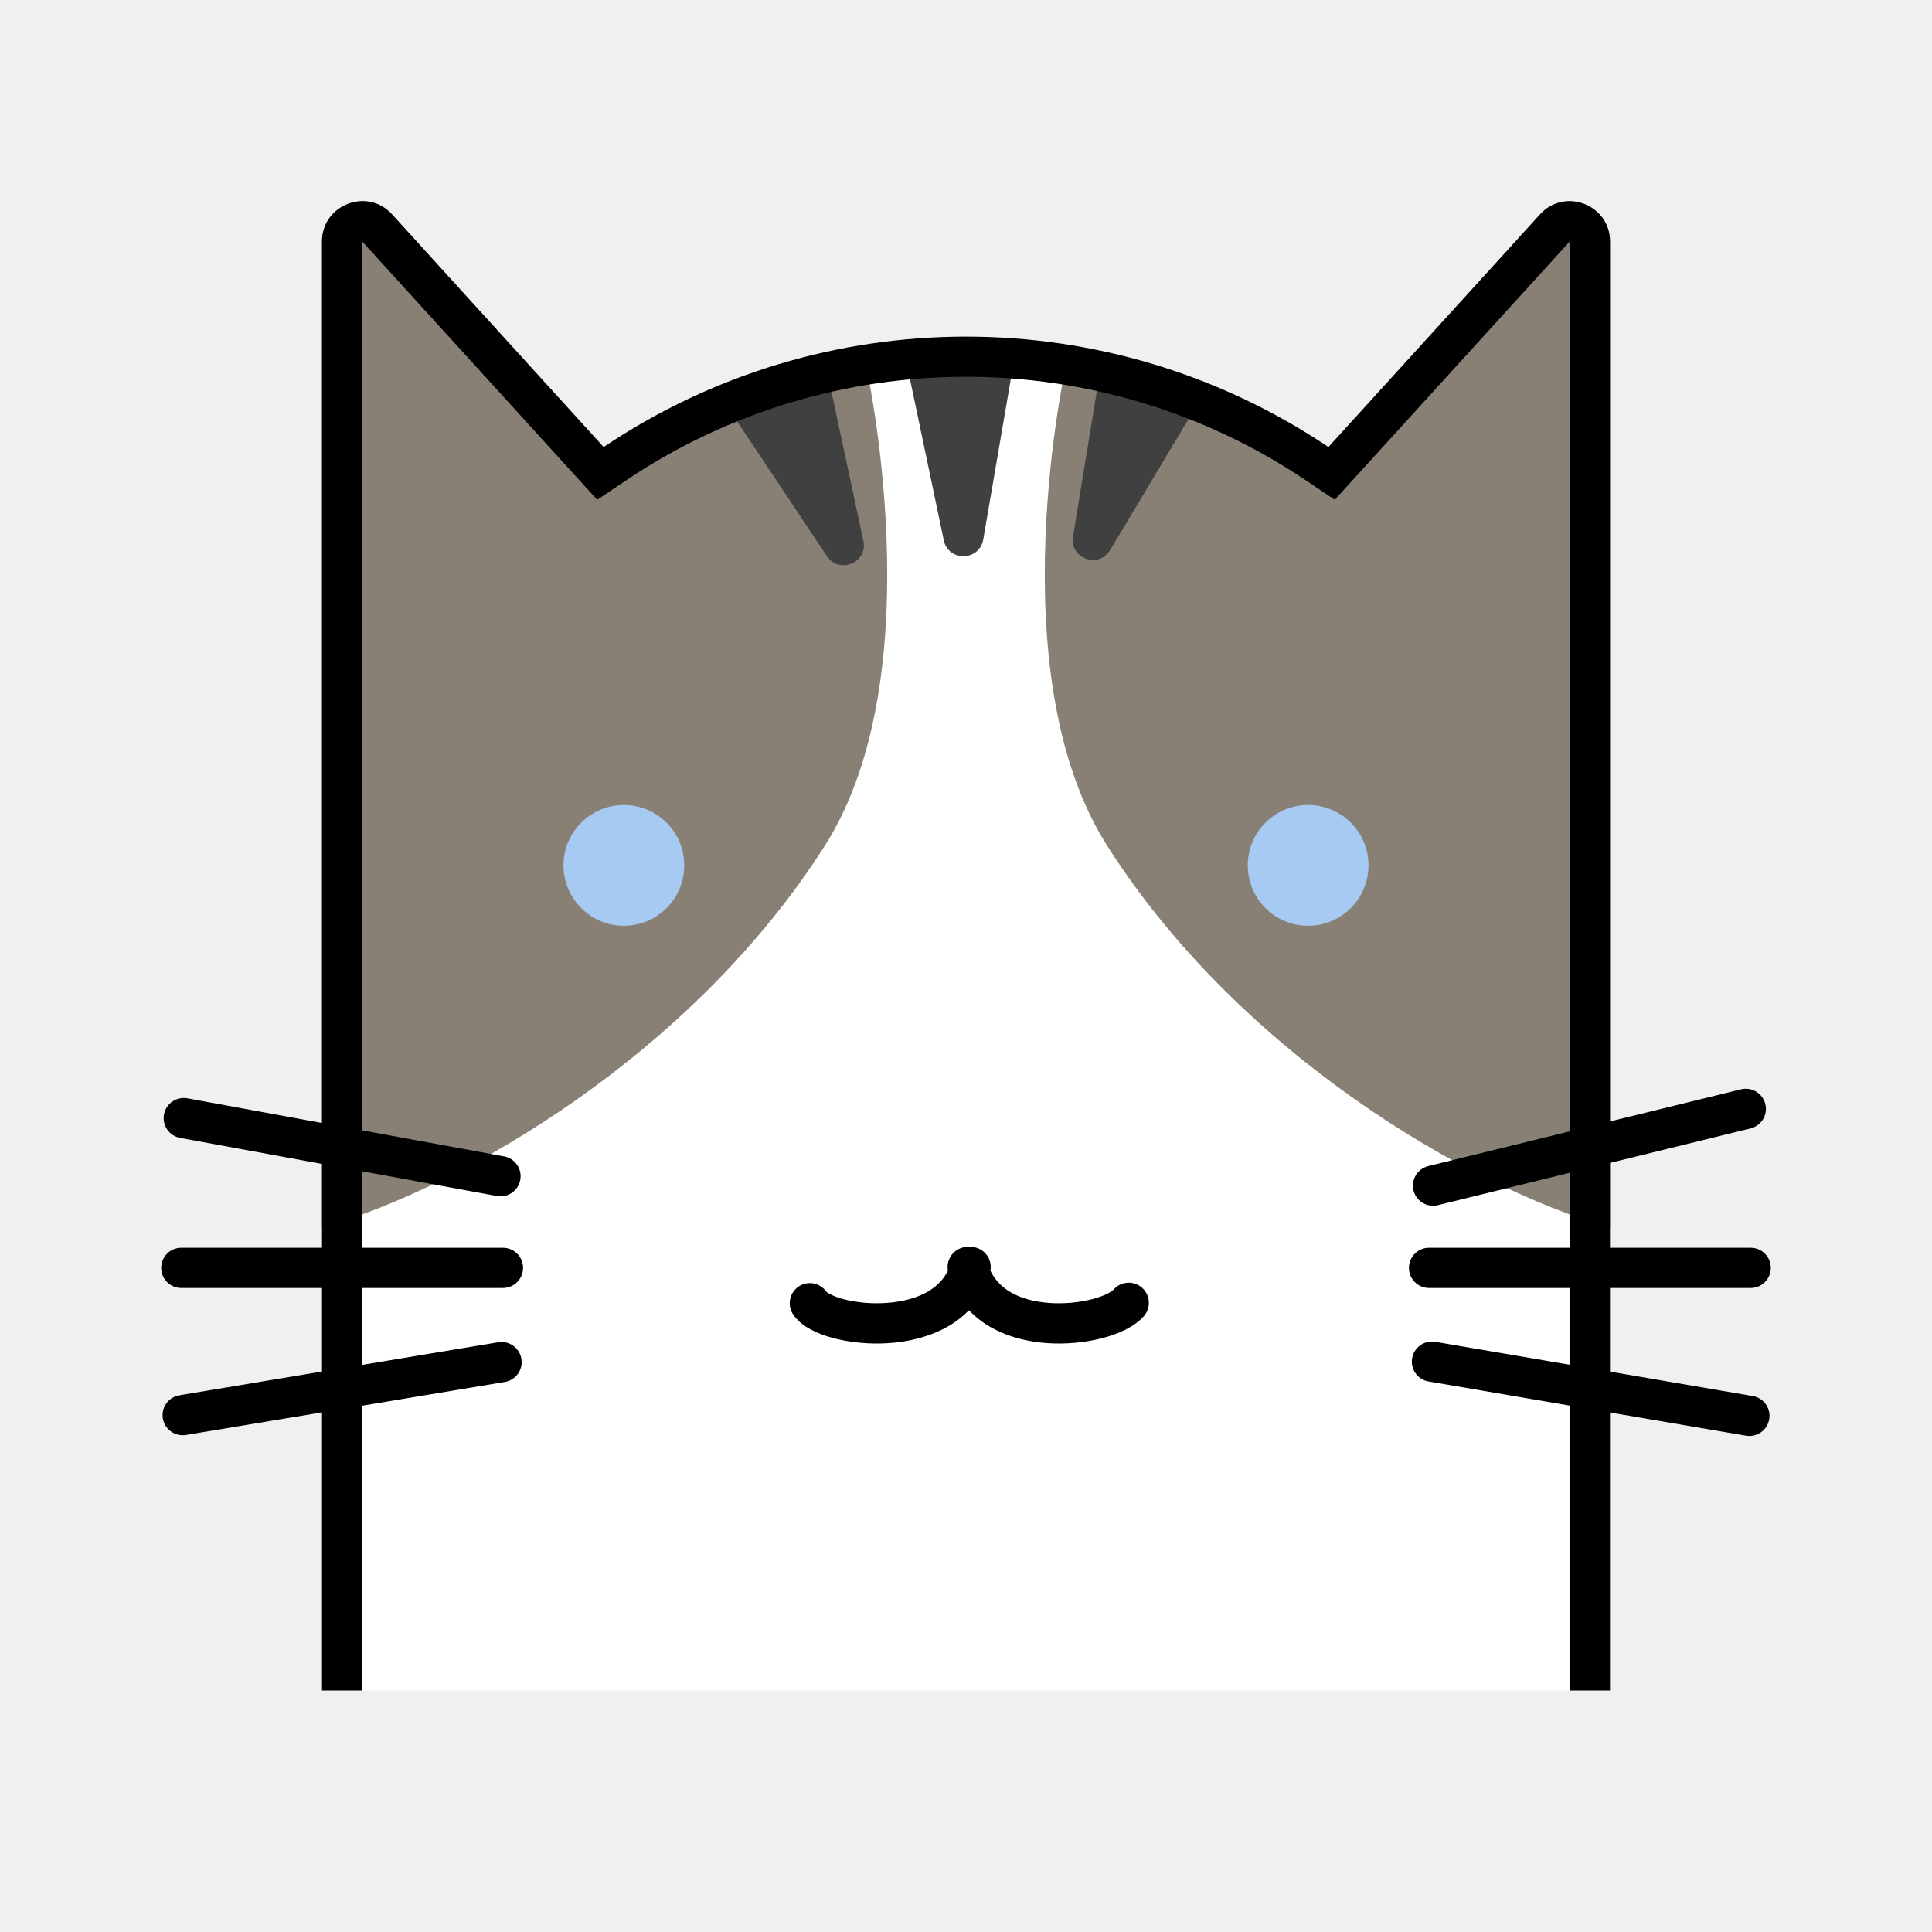
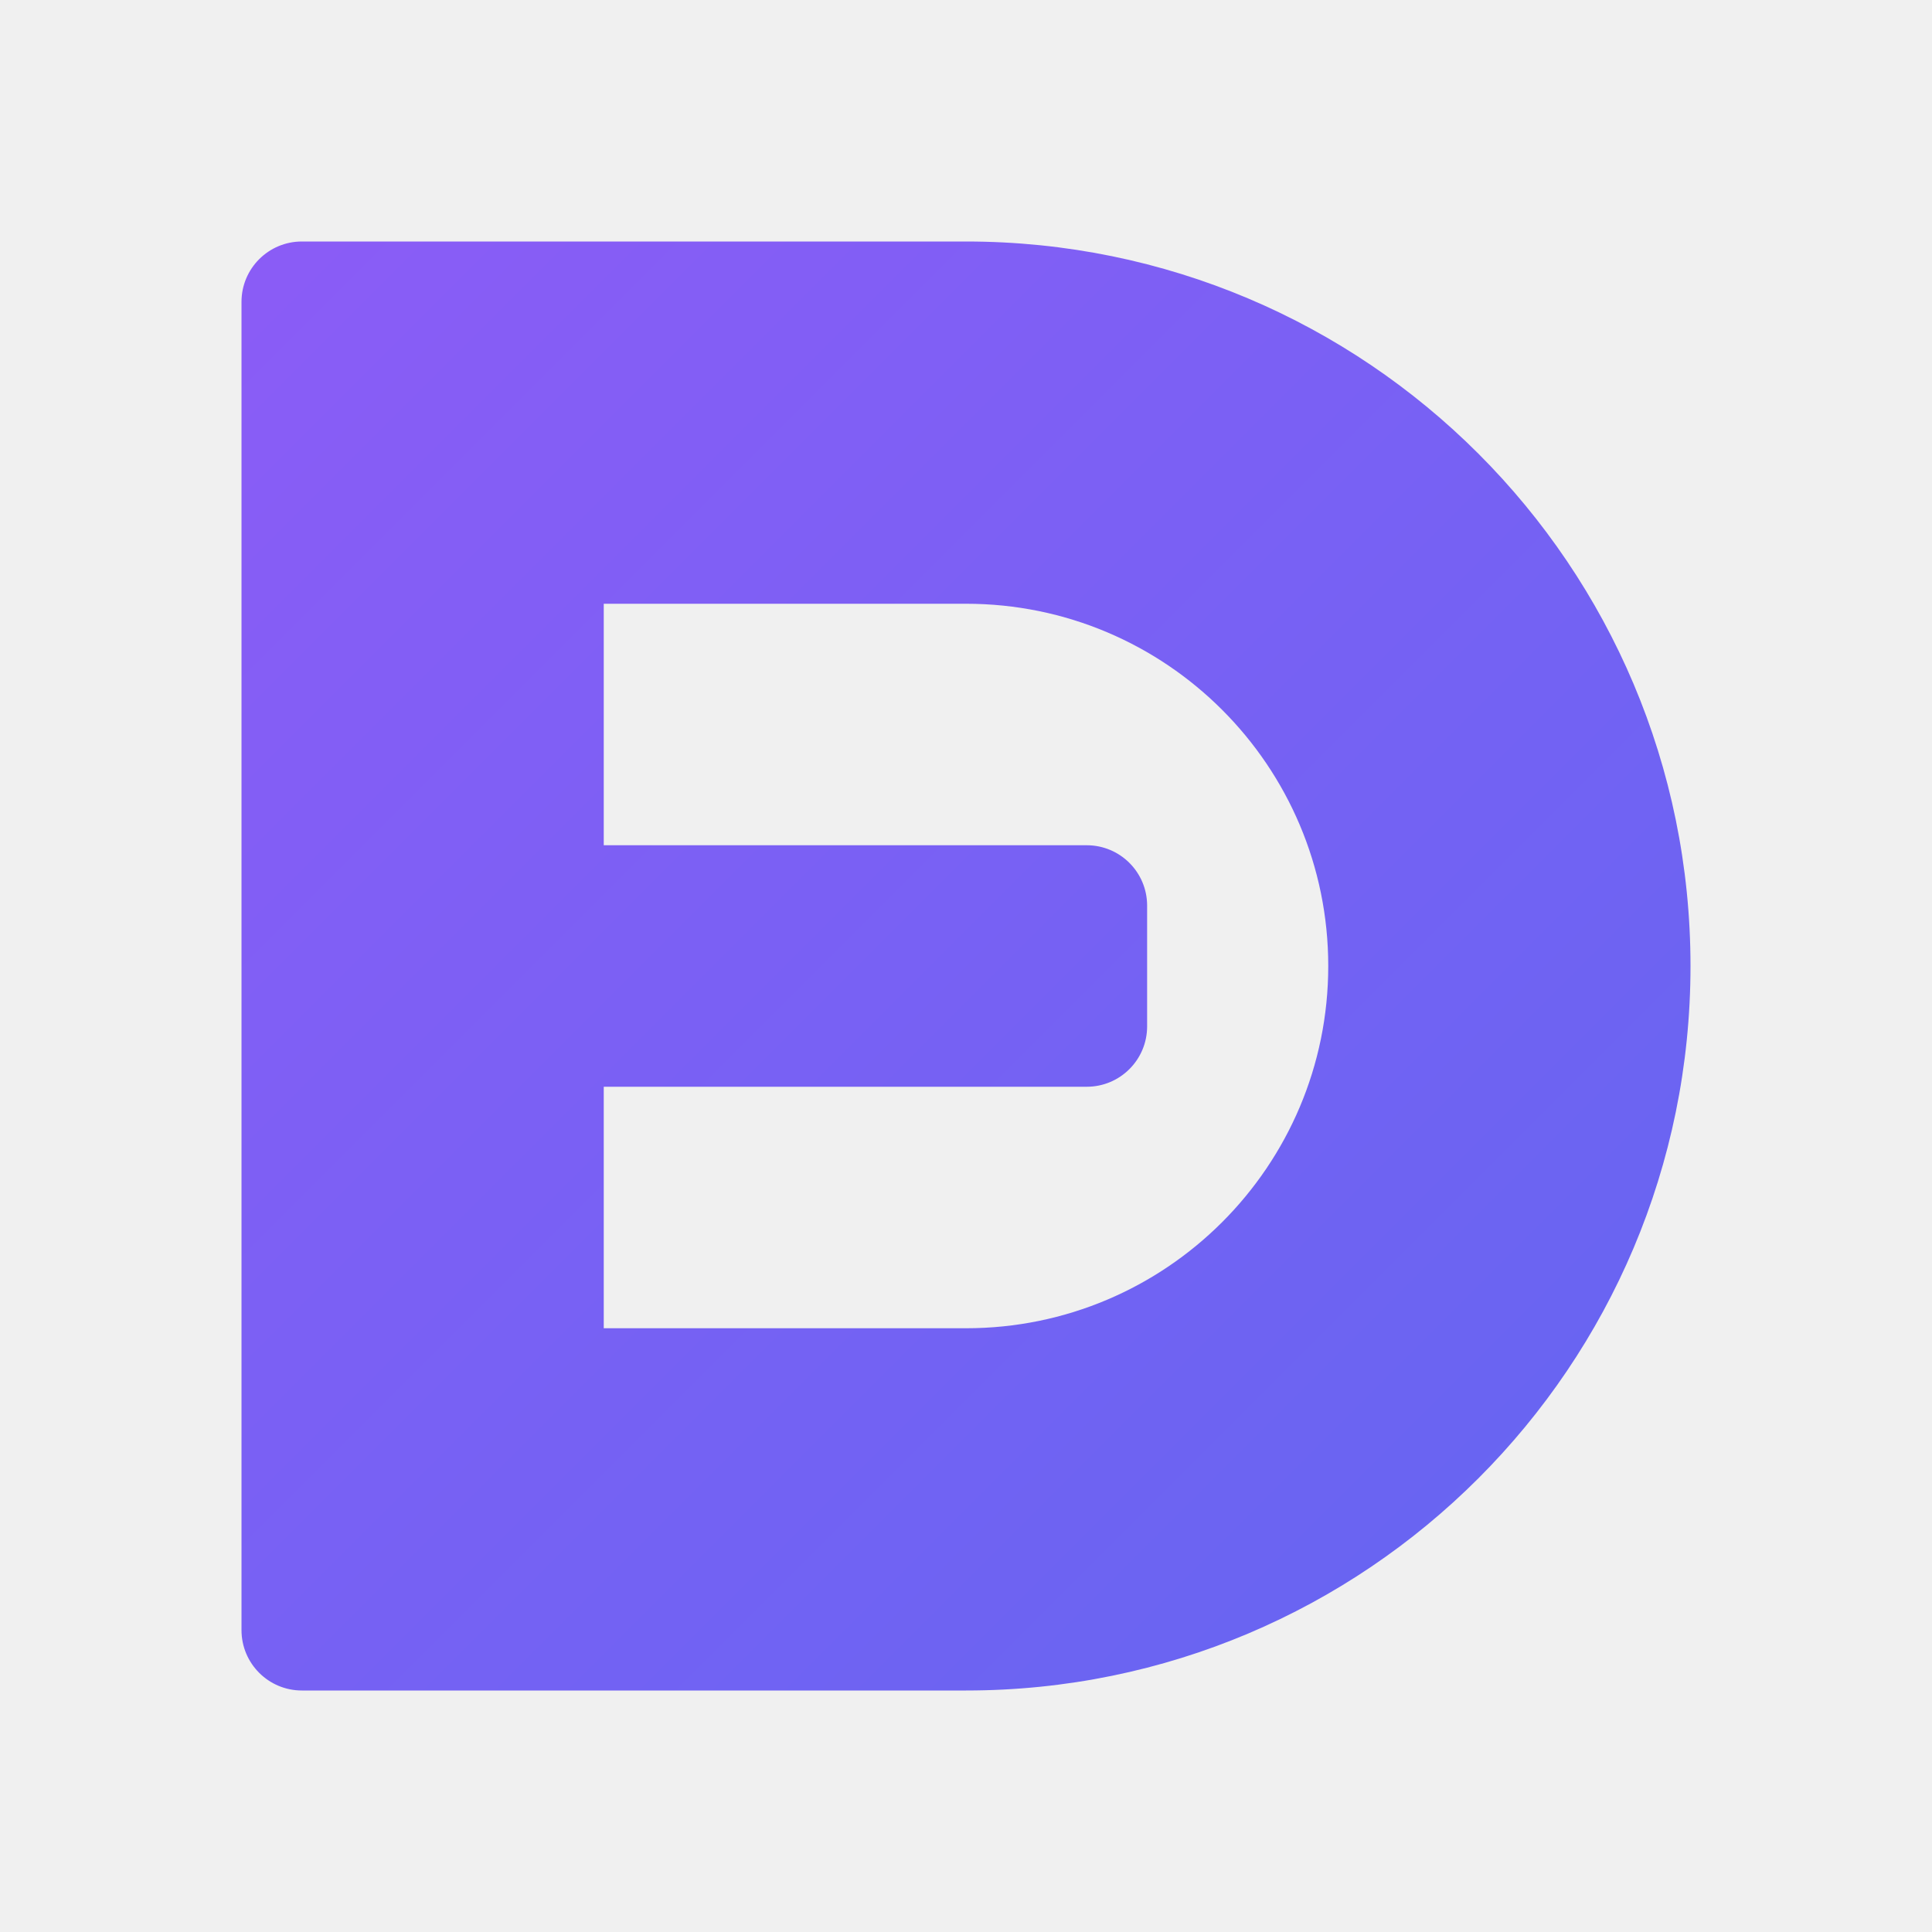
- <svg xmlns="http://www.w3.org/2000/svg" t="1763608989657" class="icon" viewBox="0 0 1024 1024" version="1.1" p-id="2549" width="256" height="256">
-   <path d="M170.667 410.539V127.787c0-19.328 24.107-28.48 37.184-14.101l112.064 123.179a344.491 344.491 0 0 1 384.149 0l112.085-123.179C829.227 99.328 853.333 108.48 853.333 127.787V896H170.667V410.539z" fill="#FFFFFF" p-id="2550" />
-   <path d="M853.333 413.781V128.043c0-19.541-24.107-28.8-37.184-14.272l-112.064 124.523a341.184 341.184 0 0 0-61.461-33.195C601.216 187.947 610.133 192 565.333 192c0 0-37.035 163.968 21.333 256 70.059 110.443 192 181.333 266.667 202.667V413.781zM170.667 413.781V128.043c0-19.541 24.107-28.8 37.184-14.272l112.064 124.523a341.184 341.184 0 0 1 61.461-33.195C422.784 187.947 413.867 192 458.667 192c0 0 37.035 163.968-21.333 256-70.059 110.443-192 181.333-266.667 202.667V413.781z" fill="#888074" p-id="2551" />
-   <path d="M438.315 294.805L384 213.333l53.333-21.333 20.267 94.656c2.475 11.499-12.757 17.92-19.285 8.149zM500.203 286.293l-20.096-95.829 57.429 0.043-16.384 95.403c-2.005 11.605-18.56 11.904-20.949 0.384zM568.725 284.373L584.533 187.733l53.547 20.779-49.707 83.051c-6.037 10.091-21.568 4.416-19.669-7.189z" fill="#404040" p-id="2552" />
-   <path d="M362.667 458.667a32 32 0 1 1-64 0 32 32 0 0 1 64 0zM725.333 458.667a32 32 0 1 1-64 0 32 32 0 0 1 64 0z" fill="#A7CAF3" p-id="2553" />
-   <path d="M524.928 673.536a10.667 10.667 0 0 0-11.264-12.629 10.667 10.667 0 0 0-11.243 12.587c-5.12 10.453-17.109 15.957-32.341 17.067a72.043 72.043 0 0 1-22.933-1.941 34.219 34.219 0 0 1-7.36-2.773c-1.109-0.597-1.6-1.003-1.707-1.109h-0.021a10.667 10.667 0 0 0-18.048 11.349c2.432 3.989 6.251 6.699 9.6 8.533 3.563 1.92 7.723 3.456 12.075 4.608 8.725 2.304 19.307 3.413 29.952 2.624 14.229-1.045 30.72-5.76 41.941-17.408 10.837 11.563 26.773 16.363 40.853 17.408 10.475 0.789 20.949-0.32 29.781-2.603 8.235-2.133 17.024-5.845 22.123-11.755a10.667 10.667 0 0 0-16.192-13.909c-0.683 0.811-4.139 3.157-11.307 5.013-6.613 1.707-14.72 2.581-22.827 1.984-14.592-1.109-26.048-6.507-31.083-17.067z" fill="#000000" p-id="2554" />
-   <path d="M316.544 264.896l15.296-10.304a323.157 323.157 0 0 1 360.32 0l15.296 10.304L832 127.979v471.659l-74.752 18.347a10.667 10.667 0 1 0 5.077 20.715L832 621.589V661.333h-74.667a10.667 10.667 0 0 0 0 21.333H832v40.683l-71.659-12.224a10.667 10.667 0 0 0-3.584 21.013l75.243 12.864V896H192v-150.955l75.264-12.523a10.667 10.667 0 1 0-3.499-21.035L192 723.413V682.667h74.667a10.667 10.667 0 0 0 0-21.333H192v-40.533l71.339 13.099a10.667 10.667 0 1 0 3.84-20.992L192 599.104V128l124.544 136.917zM853.333 594.389V128c0-19.499-24-28.8-37.12-14.357l-112.128 123.285a344.512 344.512 0 0 0-384.149 0L207.787 113.579C194.667 99.2 170.667 108.501 170.667 128v467.2l-71.339-13.077a10.667 10.667 0 0 0-3.84 20.992L170.667 616.896V661.333H96a10.667 10.667 0 0 0 0 21.333H170.667v44.288l-75.264 12.523a10.667 10.667 0 1 0 3.499 21.035L170.667 748.587V896h682.667v-147.349l71.659 12.224a10.667 10.667 0 1 0 3.584-21.013L853.333 726.997V682.667h74.667a10.667 10.667 0 0 0 0-21.333H853.333v-44.971l74.752-18.347a10.667 10.667 0 0 0-5.077-20.715L853.333 594.389z" fill="#000000" p-id="2555" />
+ <svg xmlns="http://www.w3.org/2000/svg" viewBox="0 0 512 512" width="512" height="512">
+   <defs>
+     <linearGradient id="grad1" x1="0%" y1="0%" x2="100%" y2="100%">
+       <stop offset="0%" style="stop-color:#8B5CF6;stop-opacity:1" />
+       <stop offset="100%" style="stop-color:#6366F1;stop-opacity:1" />
+     </linearGradient>
+   </defs>
+   <path d="M80 64 H256 C362.08 64 448 149.92 448 256 C448 362.08 362.08 448 256 448 H80 C71.16 448 64 440.84 64 432 V80 C64 71.16 71.16 64 80 64 Z            M160 160 V224 H288 C296.84 224 304 231.16 304 240 V272 C304 280.84 296.84 288 288 288 H160 V352 H256 C309.02 352 352 309.02 352 256 C352 202.98 309.02 160 256 160 H160 Z" fill="url(#grad1)" fill-rule="evenodd" />
</svg>
